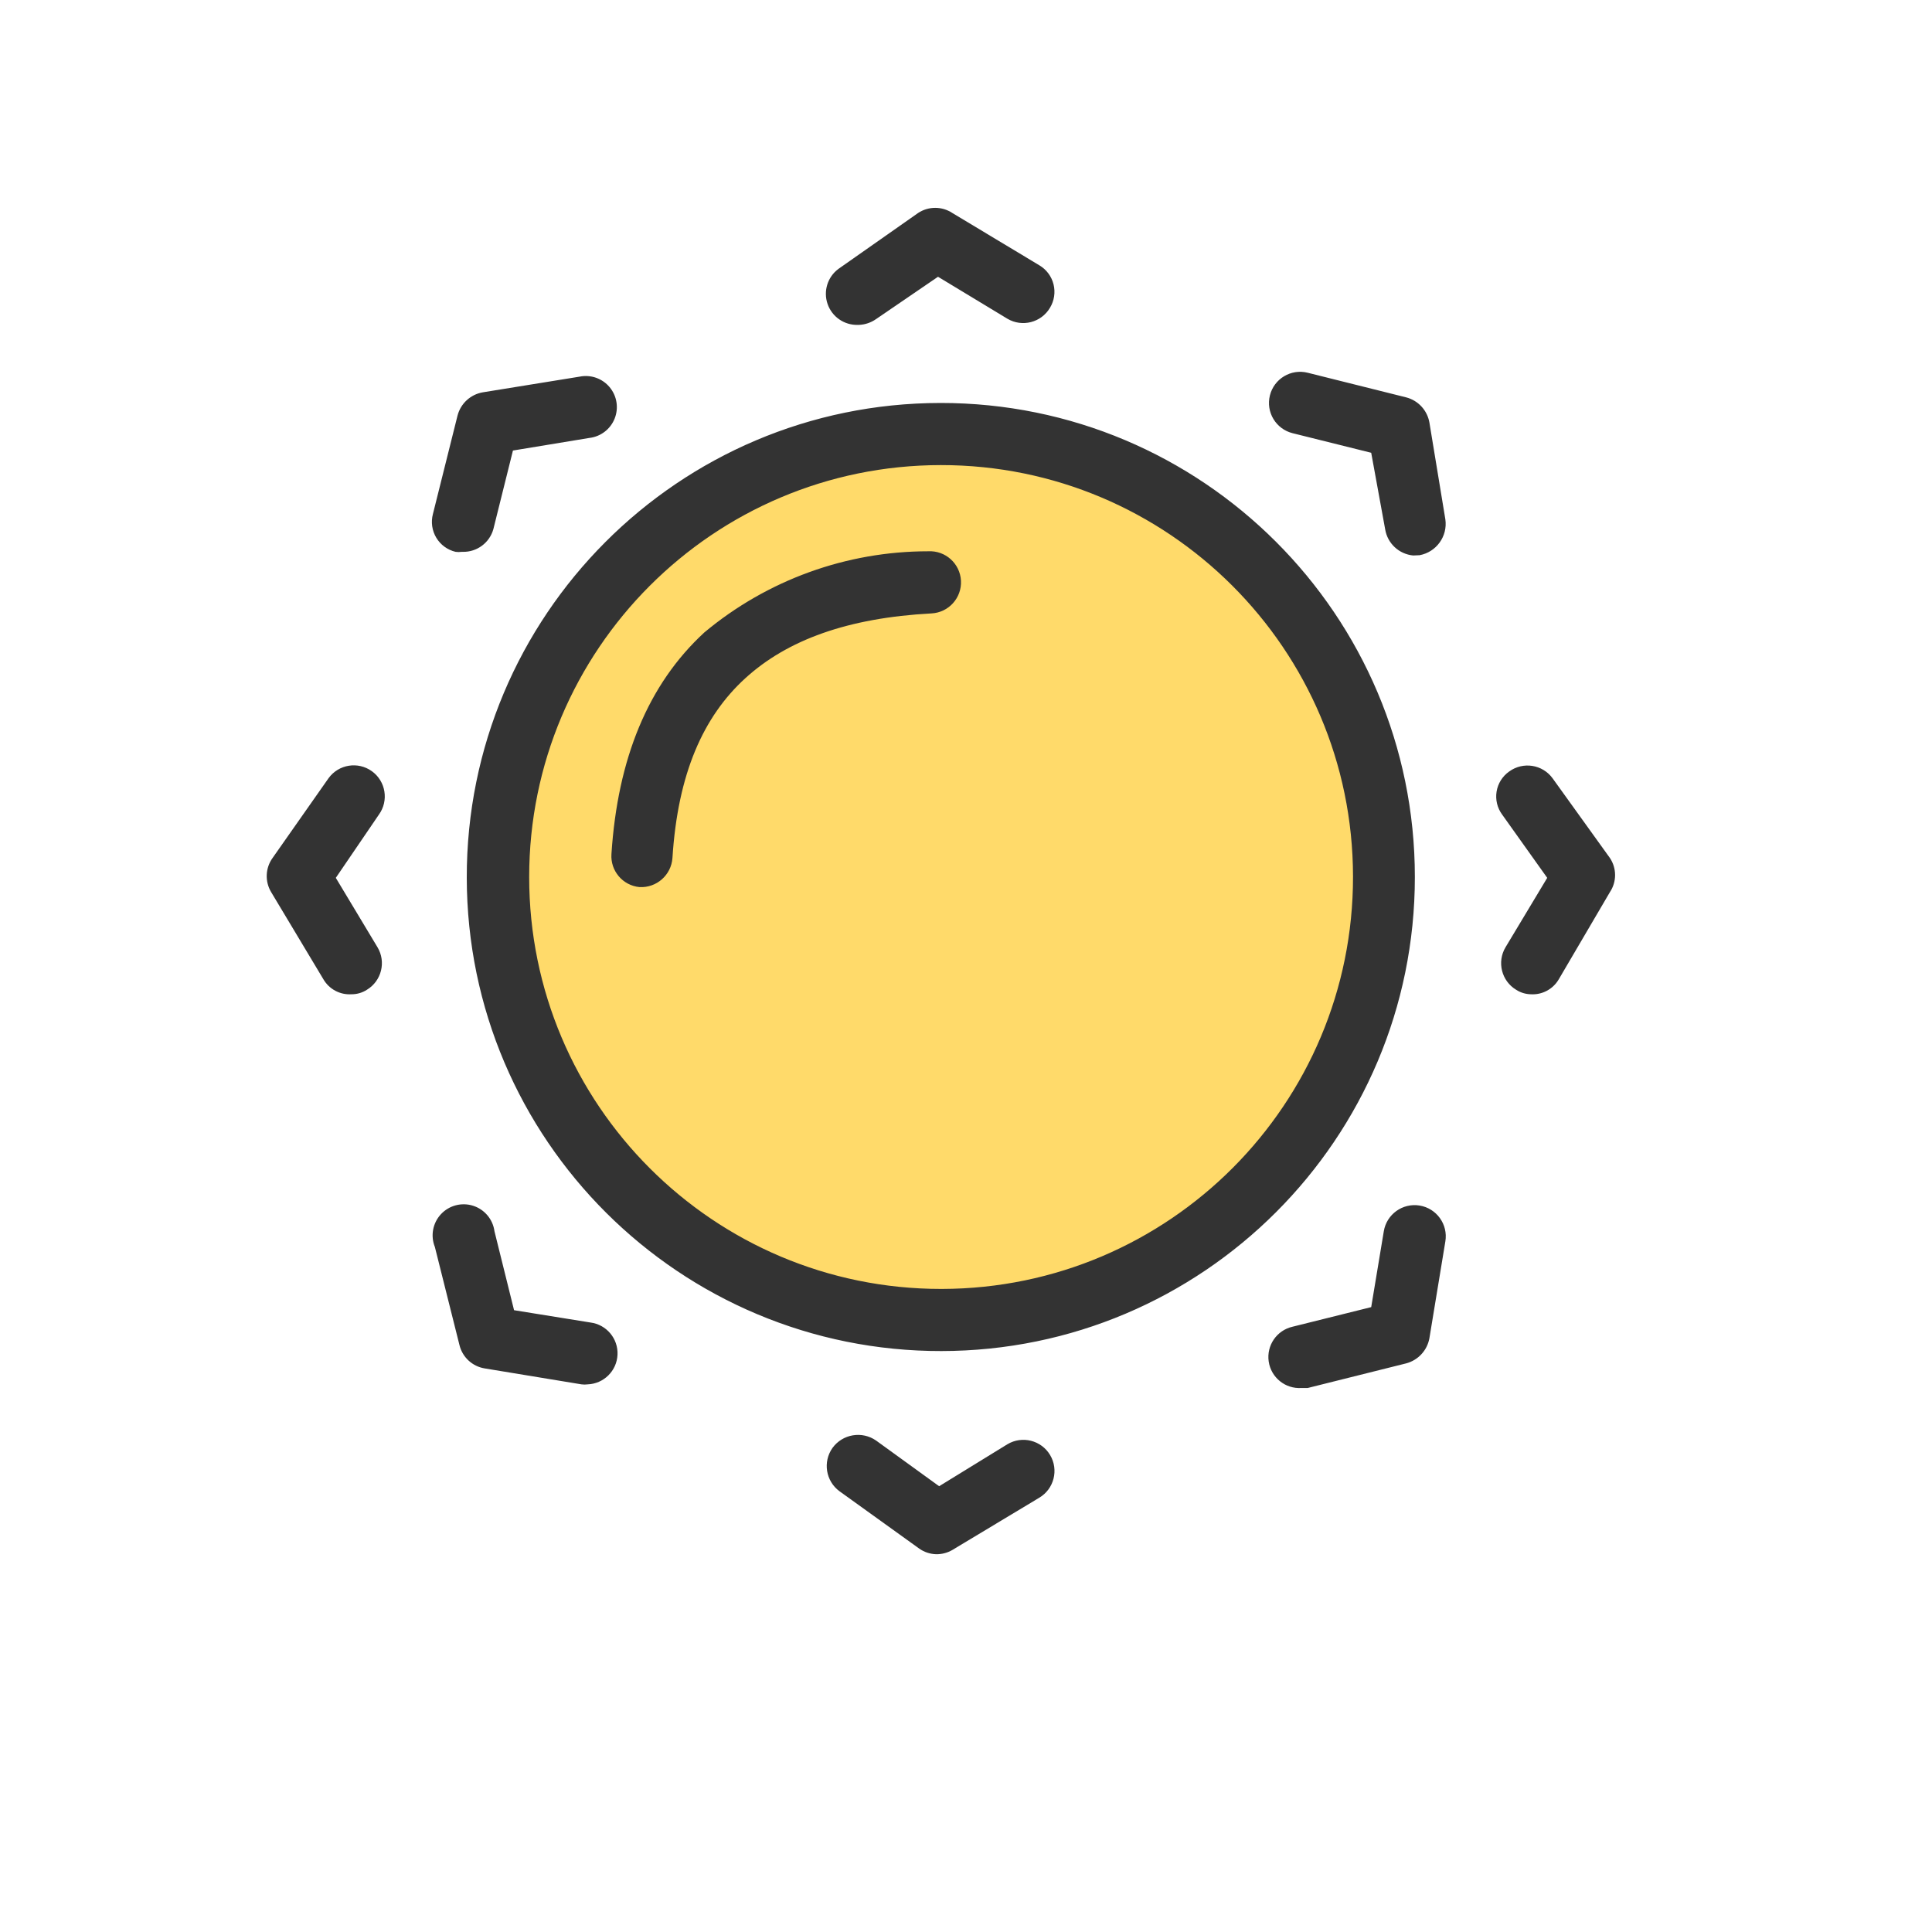
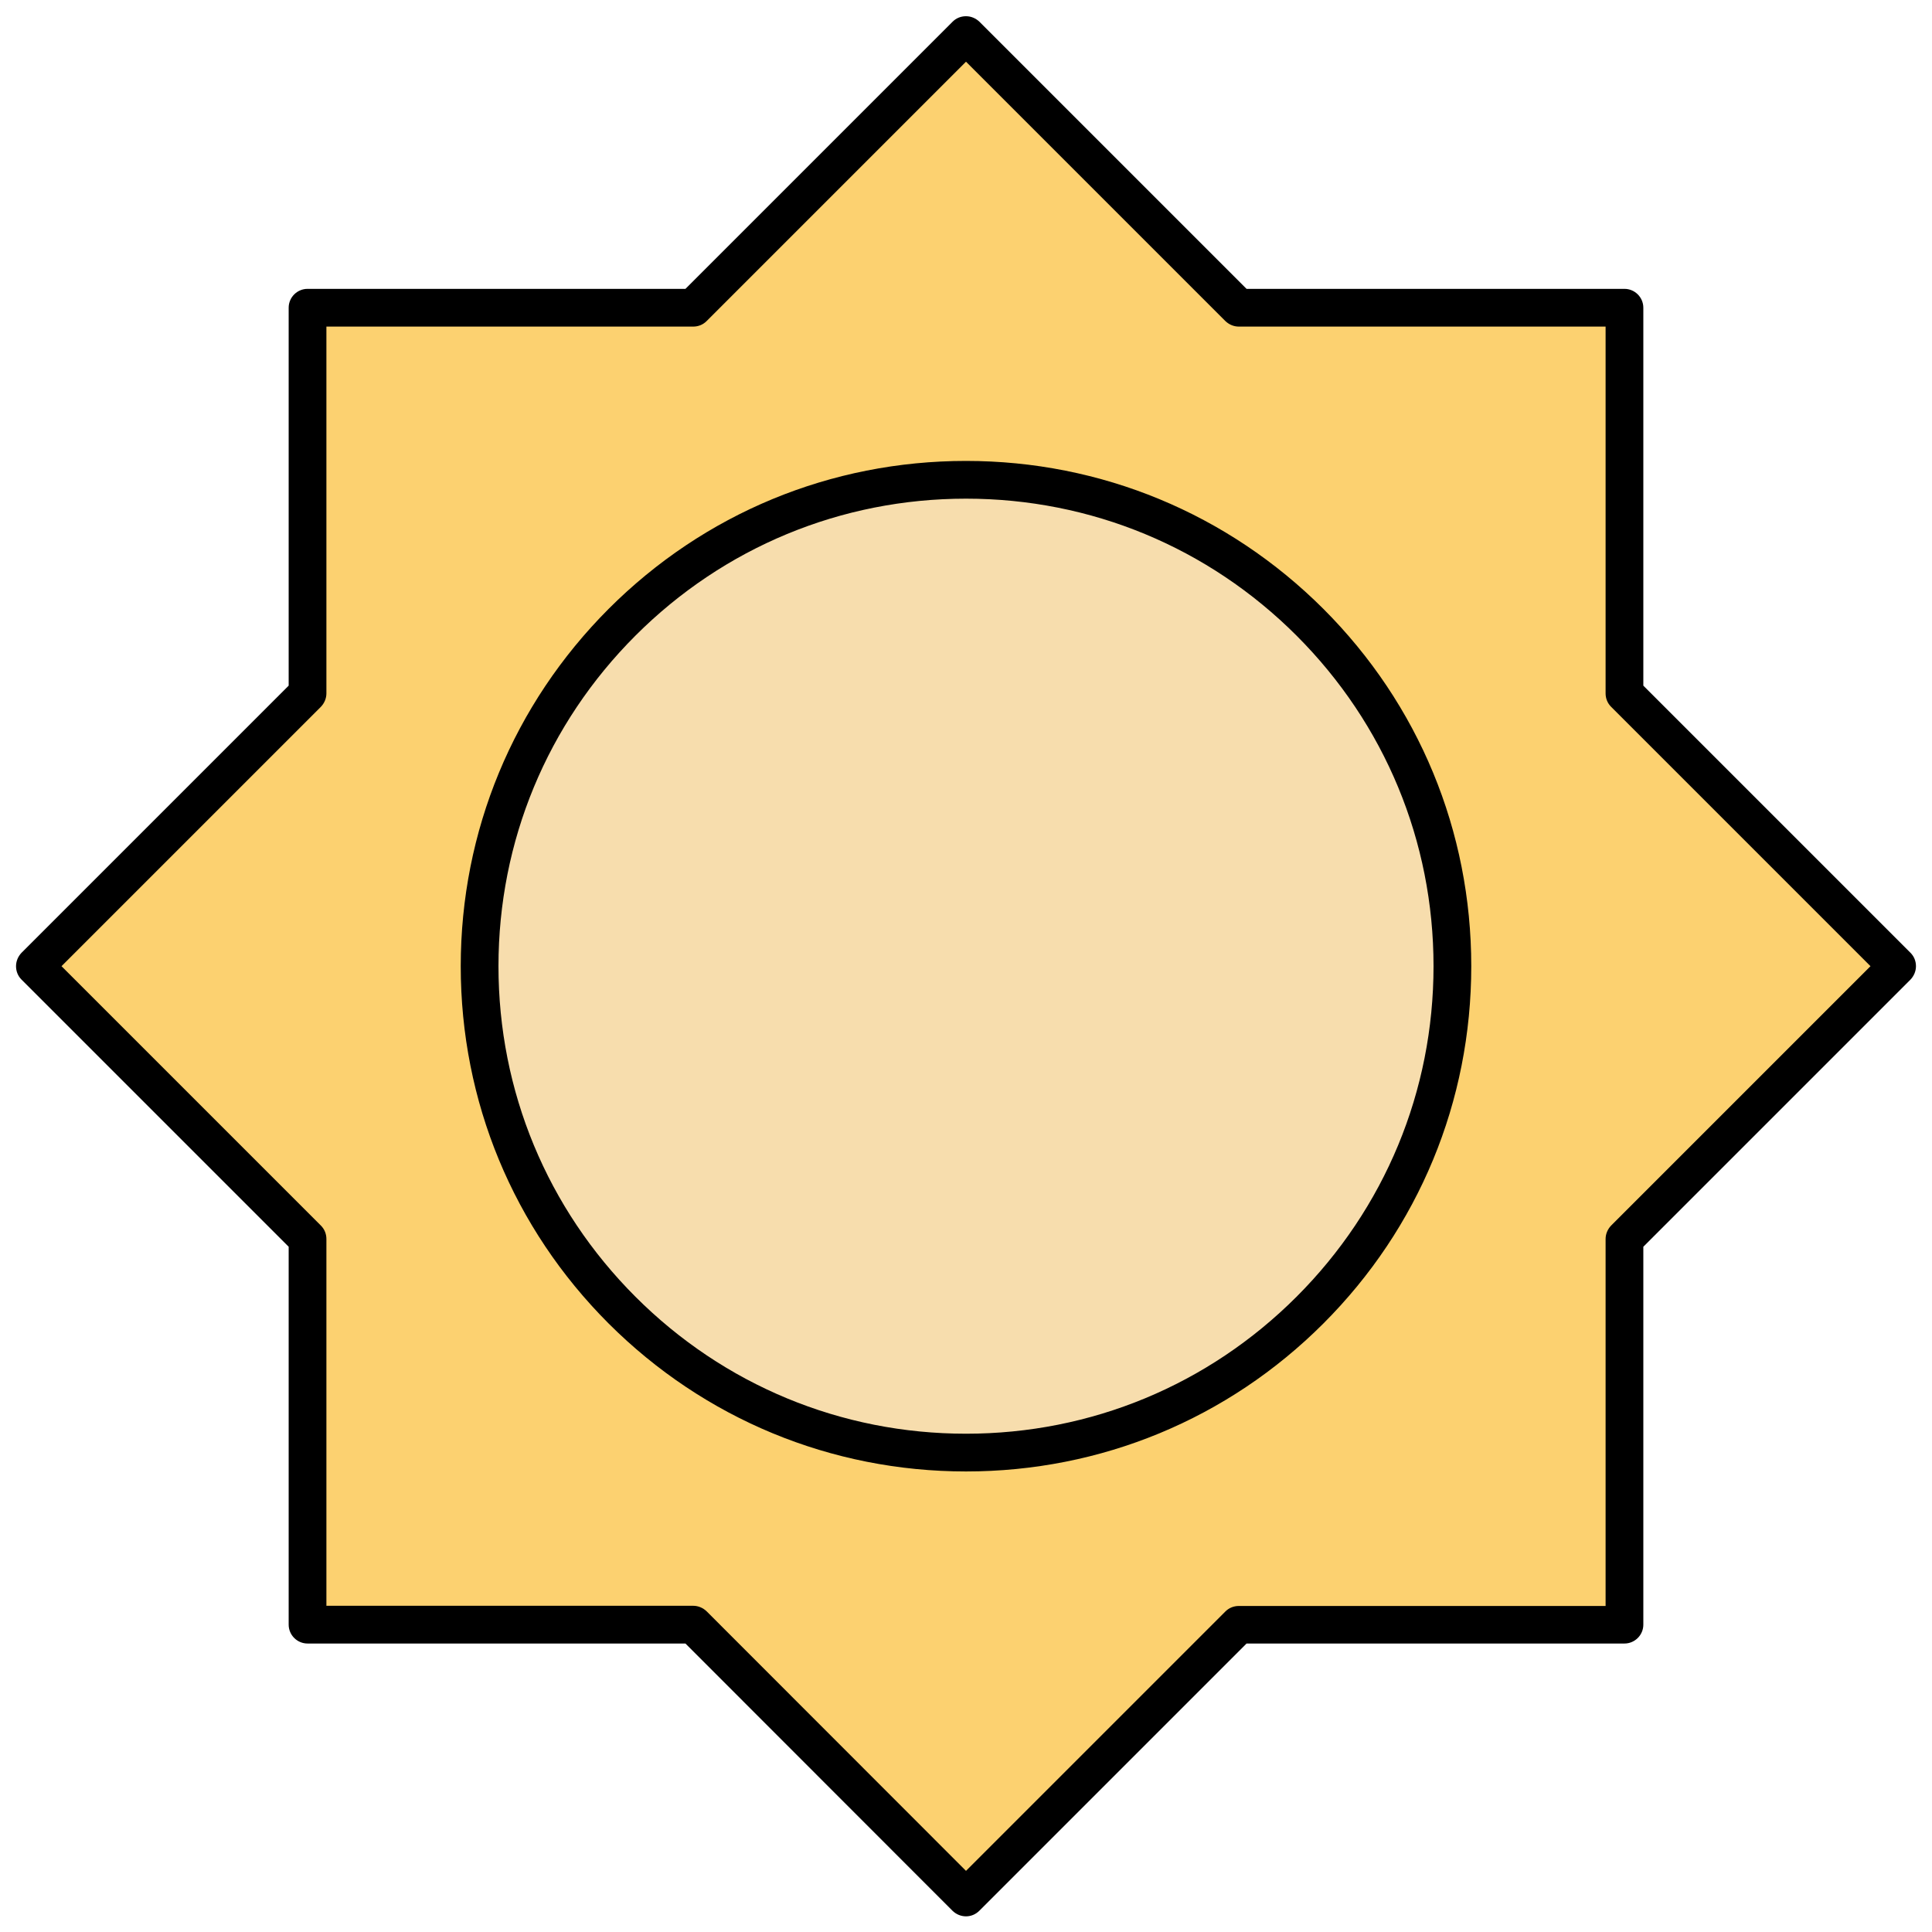
- <svg xmlns="http://www.w3.org/2000/svg" t="1686314383575" class="icon" viewBox="0 0 1024 1024" version="1.1" p-id="118988" width="16" height="16">
-   <path d="M270.387 463.499A226.484 226.484 0 1 1 496.871 689.984a226.484 226.484 0 0 1-226.484-226.484z" fill="#FFDA6A" p-id="118989" />
-   <path d="M496.13 823.768a16.315 16.315 0 0 1-8.899-2.966L444.959 790.396a16.612 16.612 0 0 1-3.708-22.99 16.76 16.76 0 0 1 23.138-3.856l33.372 24.176 36.19-22.248a16.463 16.463 0 0 1 16.908 28.329l-46.127 27.736a16.612 16.612 0 0 1-8.603 2.225z m193.706-88.102a16.463 16.463 0 0 1-4.746-32.482l41.678-10.382 6.674-40.195a16.463 16.463 0 0 1 32.63 5.34l-8.454 51.319a16.908 16.908 0 0 1-12.311 13.349l-52.209 13.052zM311.472 733.738a12.014 12.014 0 0 1-3.263 0l-51.319-8.454a16.463 16.463 0 0 1-13.349-12.311l-13.052-52.06a16.463 16.463 0 1 1 31.592-8.306l10.382 41.826 40.491 6.526a16.463 16.463 0 0 1-1.483 32.779z m187.773-17.65a251.254 251.254 0 1 1 250.66-251.254 251.254 251.254 0 0 1-251.105 251.254z m0-32.927a218.327 218.327 0 1 0-218.772-218.327 218.327 218.327 0 0 0 218.327 218.327z m-312.955-156.181a16.019 16.019 0 0 1-14.832-7.861l-27.736-46.276a16.463 16.463 0 0 1 0.742-18.095l29.664-42.271a16.463 16.463 0 0 1 26.698 19.282L177.984 465.279l22.1 36.783a16.463 16.463 0 0 1-5.636 22.545 14.832 14.832 0 0 1-8.158 2.373z m625.02 0a14.832 14.832 0 0 1-7.713-2.373 16.463 16.463 0 0 1-5.636-22.545l22.1-36.783-23.879-33.52a16.167 16.167 0 0 1 3.708-22.841 16.463 16.463 0 0 1 22.99 3.56l30.406 42.271a16.315 16.315 0 0 1 0 18.095L826.141 519.119a16.019 16.019 0 0 1-14.832 7.861zM338.911 470.174a16.463 16.463 0 0 1-14.832-17.502c3.263-50.577 19.43-90.03 49.242-117.469a185.103 185.103 0 0 1 118.656-43.013 16.463 16.463 0 1 1 1.78 32.927c-44.496 2.373-76.533 14.09-98.781 34.41s-35.745 50.577-38.563 95.221a16.612 16.612 0 0 1-17.502 15.425zM749.015 294.415a16.612 16.612 0 0 1-14.832-13.794l-7.416-40.64-41.678-10.382a16.463 16.463 0 0 1 8.009-32.037l52.209 13.052a16.76 16.76 0 0 1 12.311 13.349l8.454 51.319a16.908 16.908 0 0 1-13.645 18.985z m-504.287-1.928a12.311 12.311 0 0 1-3.263 0 16.315 16.315 0 0 1-12.014-20.023l13.052-52.209a16.76 16.76 0 0 1 13.349-12.311l51.319-8.306a16.463 16.463 0 1 1 5.191 32.482l-40.491 6.674-10.382 41.678a16.463 16.463 0 0 1-16.167 12.014z m209.873-120.287a16.463 16.463 0 0 1-10.234-29.664l42.271-29.664a16.463 16.463 0 0 1 18.095 0l46.127 27.736a16.315 16.315 0 0 1 5.636 22.545 16.463 16.463 0 0 1-22.545 5.784l-36.783-22.248-32.779 22.396a17.057 17.057 0 0 1-9.196 3.115z" fill="#333333" p-id="118990" />
+ <svg xmlns="http://www.w3.org/2000/svg" t="1686314283732" class="icon" viewBox="0 0 1024 1024" version="1.1" p-id="115157" width="16" height="16">
+   <path d="M861 656.7l144.6-144.6L861 367.6V163.1H656.6L512 18.6 367.4 163.1H163v204.5L18.4 512.1 163 656.7v204.4h204.4L512 1005.7l144.6-144.6H861z" fill="#FCD170" p-id="115158" />
+   <path d="M512 1015.7c-2.6 0-5.1-1-7.1-2.9L363.3 871.1H163c-5.5 0-10-4.5-10-10V660.8L11.4 519.2c-1.9-1.9-2.9-4.4-2.9-7.1 0-2.7 1.1-5.2 2.9-7.1L153 363.4V163.1c0-5.5 4.5-10 10-10h200.3L504.9 11.5c1.9-1.9 4.4-2.9 7.1-2.9s5.2 1.1 7.1 2.9l141.6 141.6H861c5.5 0 10 4.5 10 10v200.3L1012.6 505c1.9 1.9 2.9 4.4 2.9 7.1 0 2.7-1.1 5.2-2.9 7.1L871 660.8v200.3c0 5.5-4.5 10-10 10H660.7l-141.6 141.6c-2 2-4.5 3-7.1 3zM173 851.1h194.4c2.7 0 5.2 1.1 7.1 2.9L512 991.6l137.5-137.5c1.9-1.9 4.4-2.9 7.1-2.9H851V656.7c0-2.7 1.1-5.2 2.9-7.1l137.5-137.5-137.5-137.5c-1.9-1.9-2.9-4.4-2.9-7.1V173.1H656.6c-2.7 0-5.2-1.1-7.1-2.9L512 32.7 374.5 170.2c-1.9 1.9-4.4 2.9-7.1 2.9H173v194.4c0 2.7-1.1 5.2-2.9 7.1L32.6 512.1l137.5 137.5c1.9 1.9 2.9 4.4 2.9 7.1v194.4z" fill="" p-id="115159" />
+   <path d="M512 512.1m-257.8 0a257.8 257.8 0 1 0 515.6 0 257.8 257.8 0 1 0-515.6 0Z" fill="#F7DDAD" p-id="115160" />
+   <path d="M512 779.9c-71.5 0-138.8-27.9-189.4-78.4-50.6-50.6-78.4-117.8-78.4-189.4s27.9-138.8 78.4-189.4c50.6-50.6 117.8-78.4 189.4-78.4 71.5 0 138.8 27.9 189.4 78.4 50.6 50.6 78.4 117.8 78.4 189.4S752 650.9 701.4 701.5 583.5 779.9 512 779.9z m0-515.6c-66.2 0-128.4 25.8-175.2 72.6-46.8 46.8-72.6 109-72.6 175.2s25.8 128.4 72.6 175.2c46.8 46.8 109 72.6 175.2 72.6 66.2 0 128.4-25.8 175.2-72.6 46.8-46.8 72.6-109 72.6-175.2S734 383.7 687.2 336.9c-46.8-46.8-109-72.6-175.2-72.6z" fill="" p-id="115161" />
</svg>
